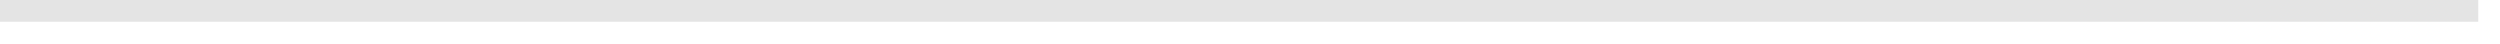
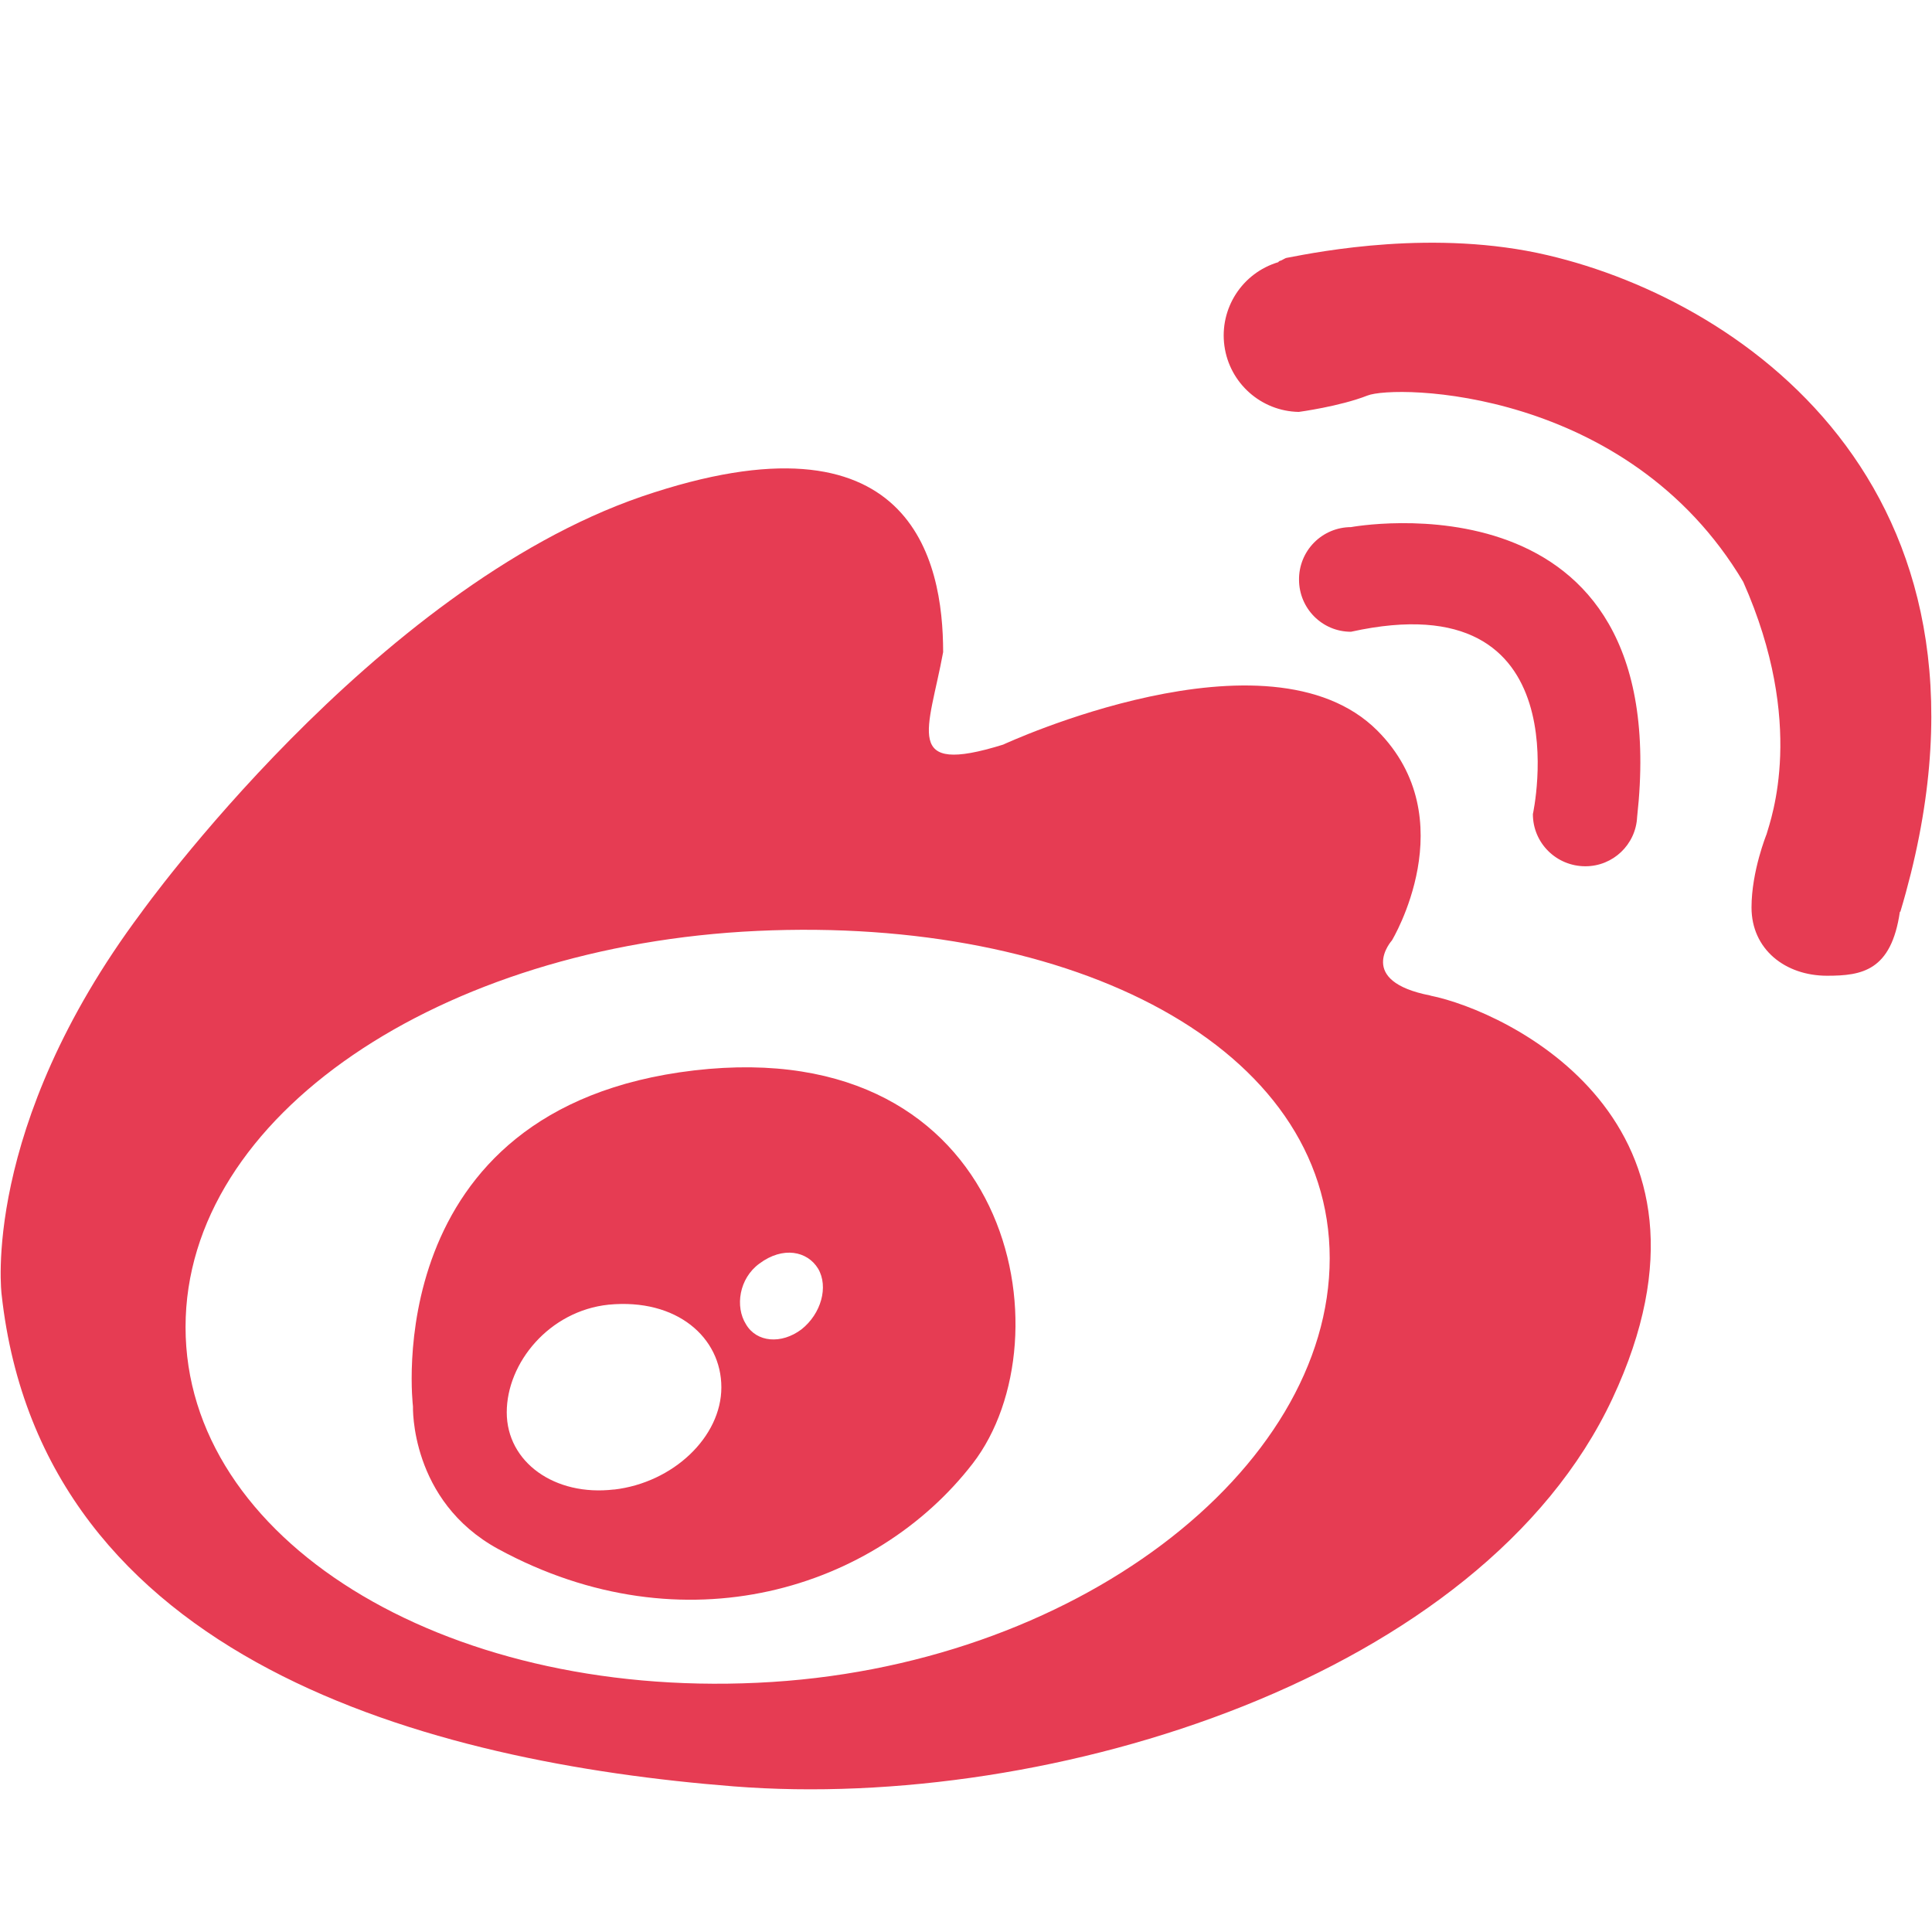
- <svg xmlns="http://www.w3.org/2000/svg" version="1.1" width="115px" height="2px">
-   <g transform="matrix(1 0 0 1 -212 -494 )">
-     <path d="M 212 494.5  L 326 494.5  " stroke-width="1" stroke="#e4e4e4" fill="none" />
-   </g>
+ <svg xmlns="http://www.w3.org/2000/svg" t="1490754324690" class="icon" style="" viewBox="0 0 1024 1024" version="1.1" p-id="5282" width="20" height="20">
+   <defs>
+     <style type="text/css" />
+   </defs>
+   <path d="M758.187 527.659c-39.808-7.723-20.437-29.227-20.437-29.227s38.912-64.341-7.68-111.147c-57.856-57.941-198.4 7.381-198.4 7.381-53.632 16.683-39.381-7.637-31.787-49.024 0-48.725-16.683-131.243-159.616-82.517-142.805 49.024-265.472 220.672-265.472 220.672C-10.453 597.888 0.853 686.08 0.853 686.08c21.333 194.688 227.584 248.107 388.011 260.736 168.789 13.269 396.672-58.325 465.707-205.44 69.12-147.371-56.448-205.653-96.427-213.675z m-356.779 364.245c-167.637 7.851-303.061-76.373-303.061-188.501 0-112.256 135.424-202.24 303.061-210.005 167.68-7.765 303.36 61.525 303.36 173.525 0 112.128-135.68 217.344-303.36 224.981z" fill="#E63C53" p-id="5283" />
+   <path d="M367.915 567.339c-168.533 19.755-149.035 178.048-149.035 178.048s-1.707 50.091 45.227 75.648c98.56 53.547 200.107 21.12 251.435-45.312 51.285-66.432 21.205-228.053-147.627-208.384z m-42.496 222.123c-31.445 3.712-56.832-14.507-56.832-40.875 0-26.283 22.528-53.803 54.016-57.088 36.139-3.456 59.733 17.408 59.733 43.819 0 26.283-25.557 50.56-56.917 54.187z m99.371-84.864c-10.667 8.021-23.765 6.912-29.397-2.688-5.888-9.344-3.669-24.32 7.083-32.171 12.501-9.344 25.472-6.656 31.147 2.688 5.632 9.6 1.579 23.936-8.832 32.171z m415.488-245.461a27.435 27.435 0 0 0 27.435-26.155c20.565-185.6-151.68-153.6-151.68-153.6a27.605 27.605 0 0 0-27.52 27.861c0 15.189 12.245 27.605 27.52 27.605 123.733-27.392 96.427 96.64 96.427 96.64 0 15.36 12.459 27.648 27.819 27.648z" fill="#E63C53" p-id="5284" />
+   <path d="M820.224 135.253c-59.605-13.995-120.832-1.92-137.984 1.365-1.28 0.128-2.56 1.365-3.797 1.621-0.597 0.128-0.939 0.725-0.939 0.725a40.533 40.533 0 0 0 10.88 79.36s21.675-2.901 36.352-8.661c14.592-5.888 137.899-4.395 199.211 98.731 33.408 75.307 14.677 125.653 12.373 133.76 0 0-7.979 19.584-7.979 38.827 0 22.187 17.877 36.181 40.021 36.181 18.517 0 34.048-2.56 38.613-33.92h0.256c65.792-219.776-80.469-323.072-187.008-347.989z" fill="#E63C53" p-id="5285" />
</svg>
